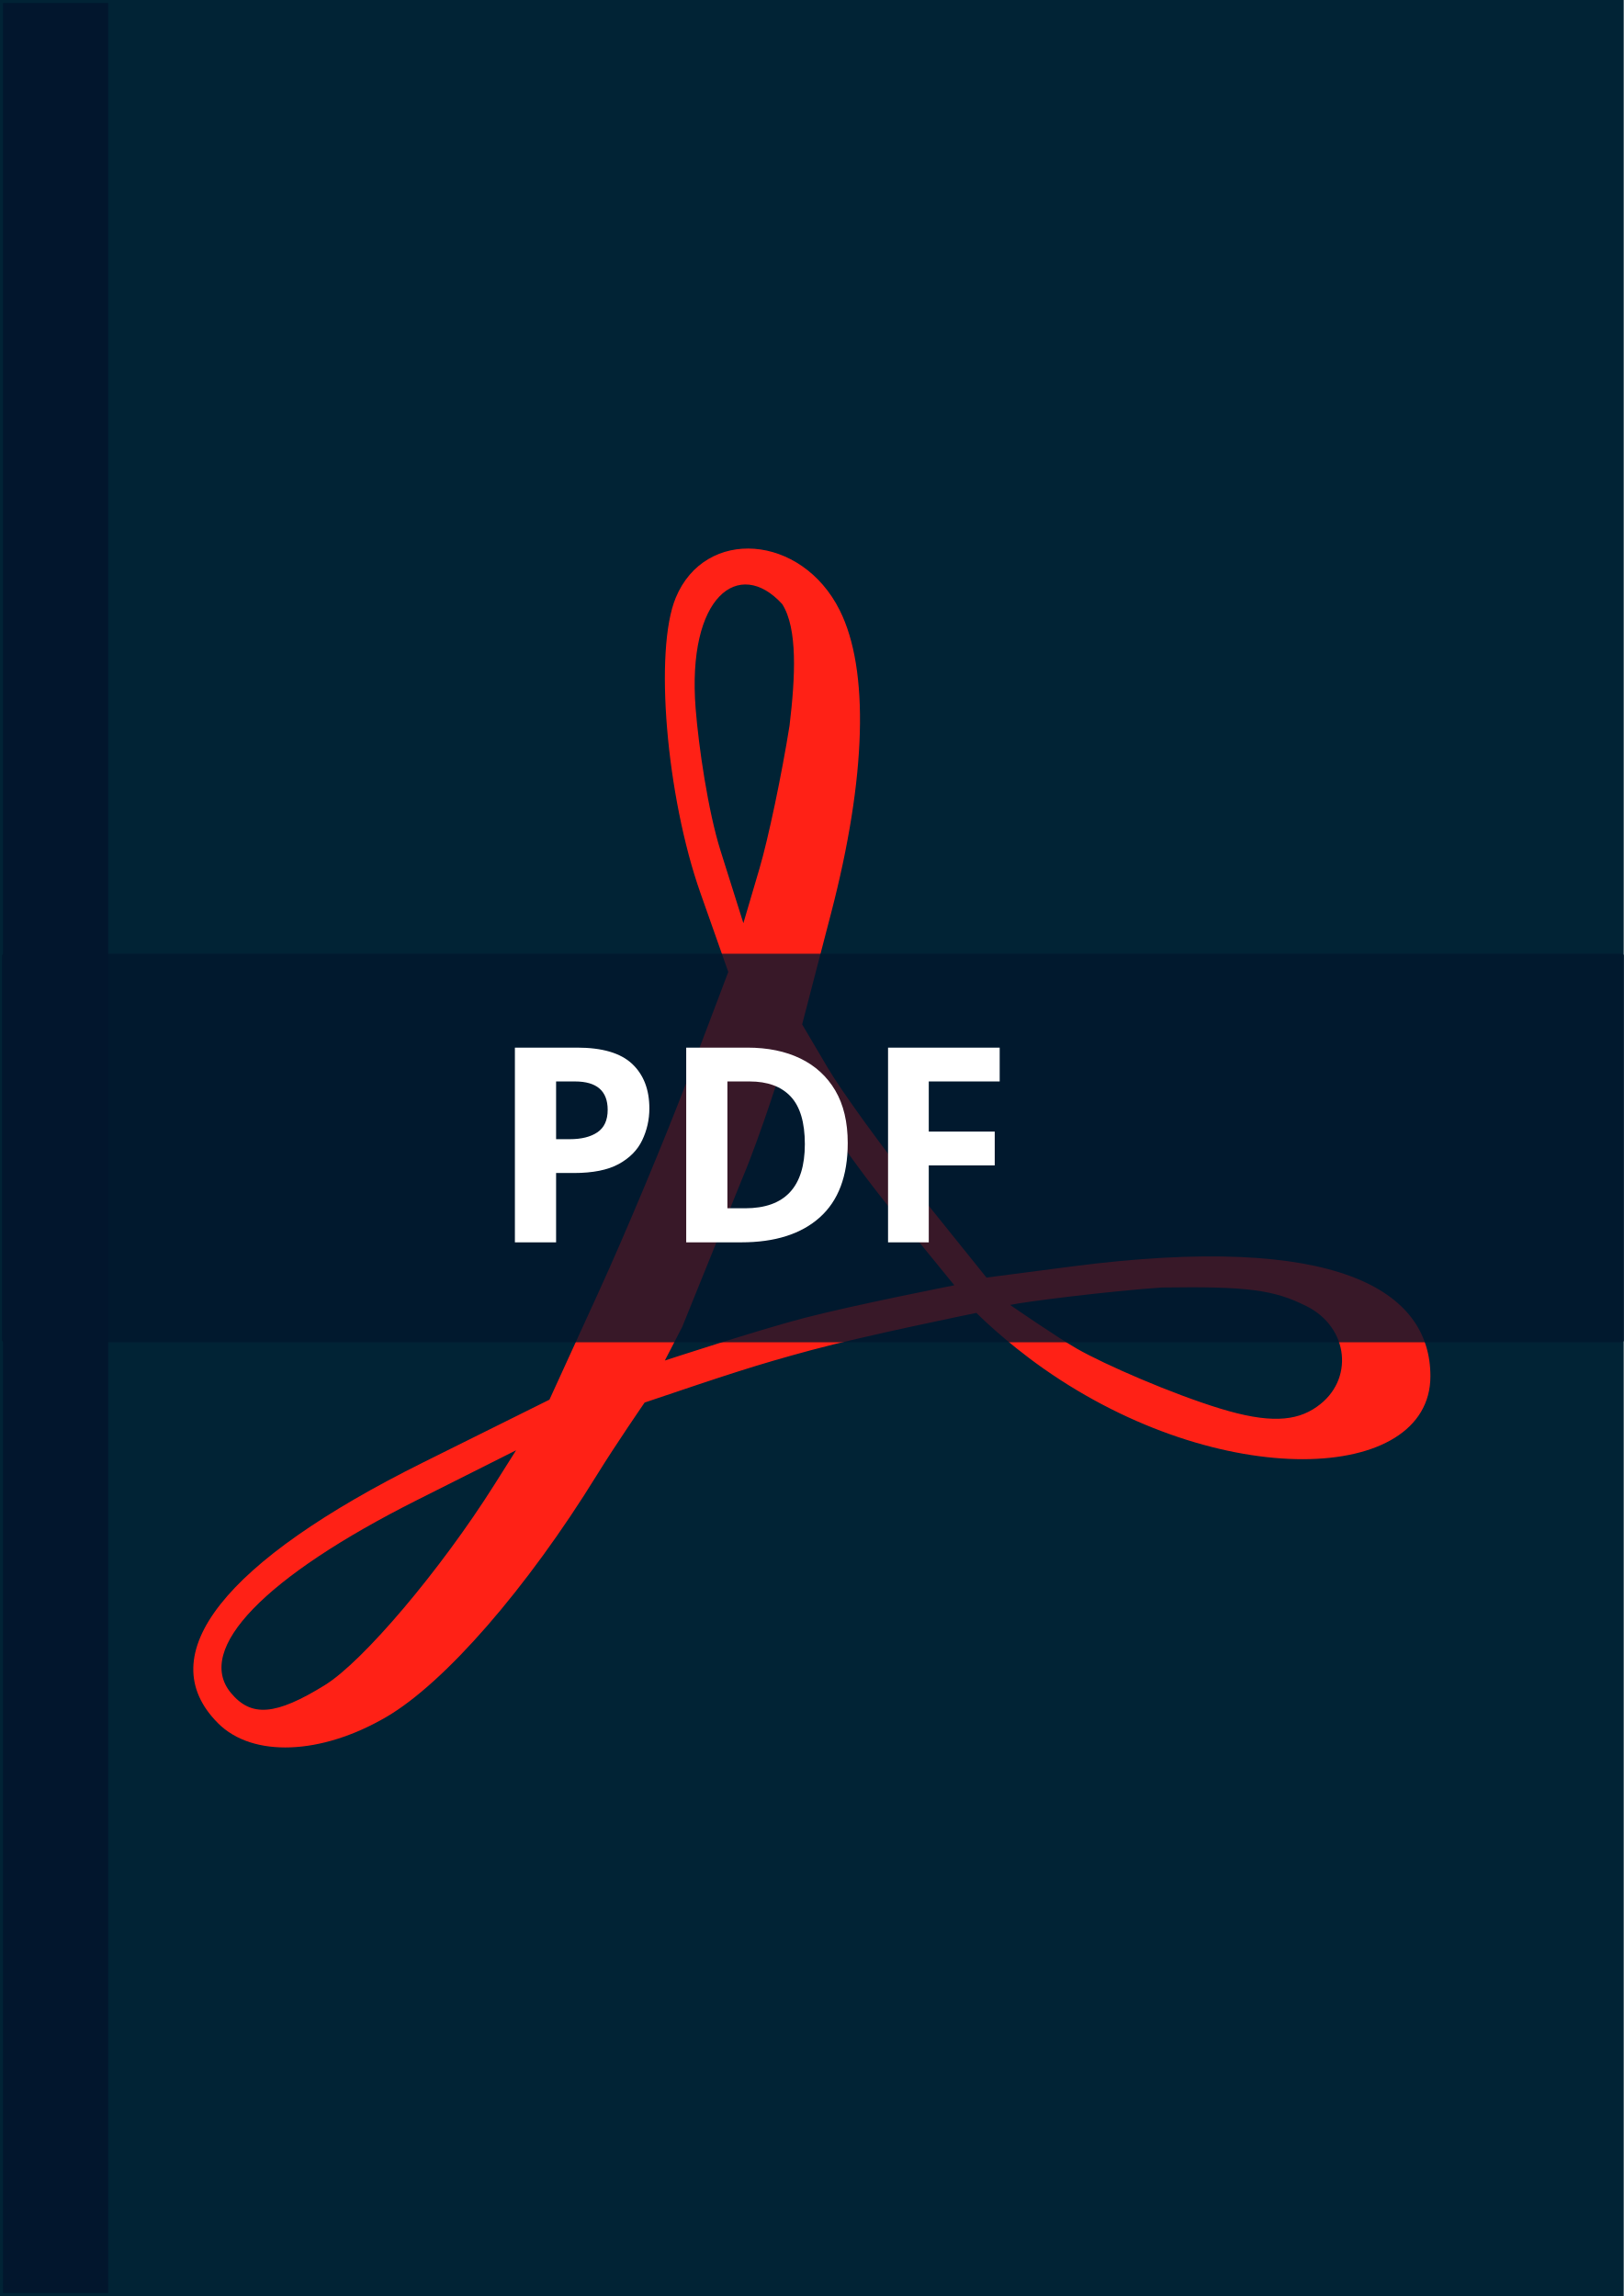
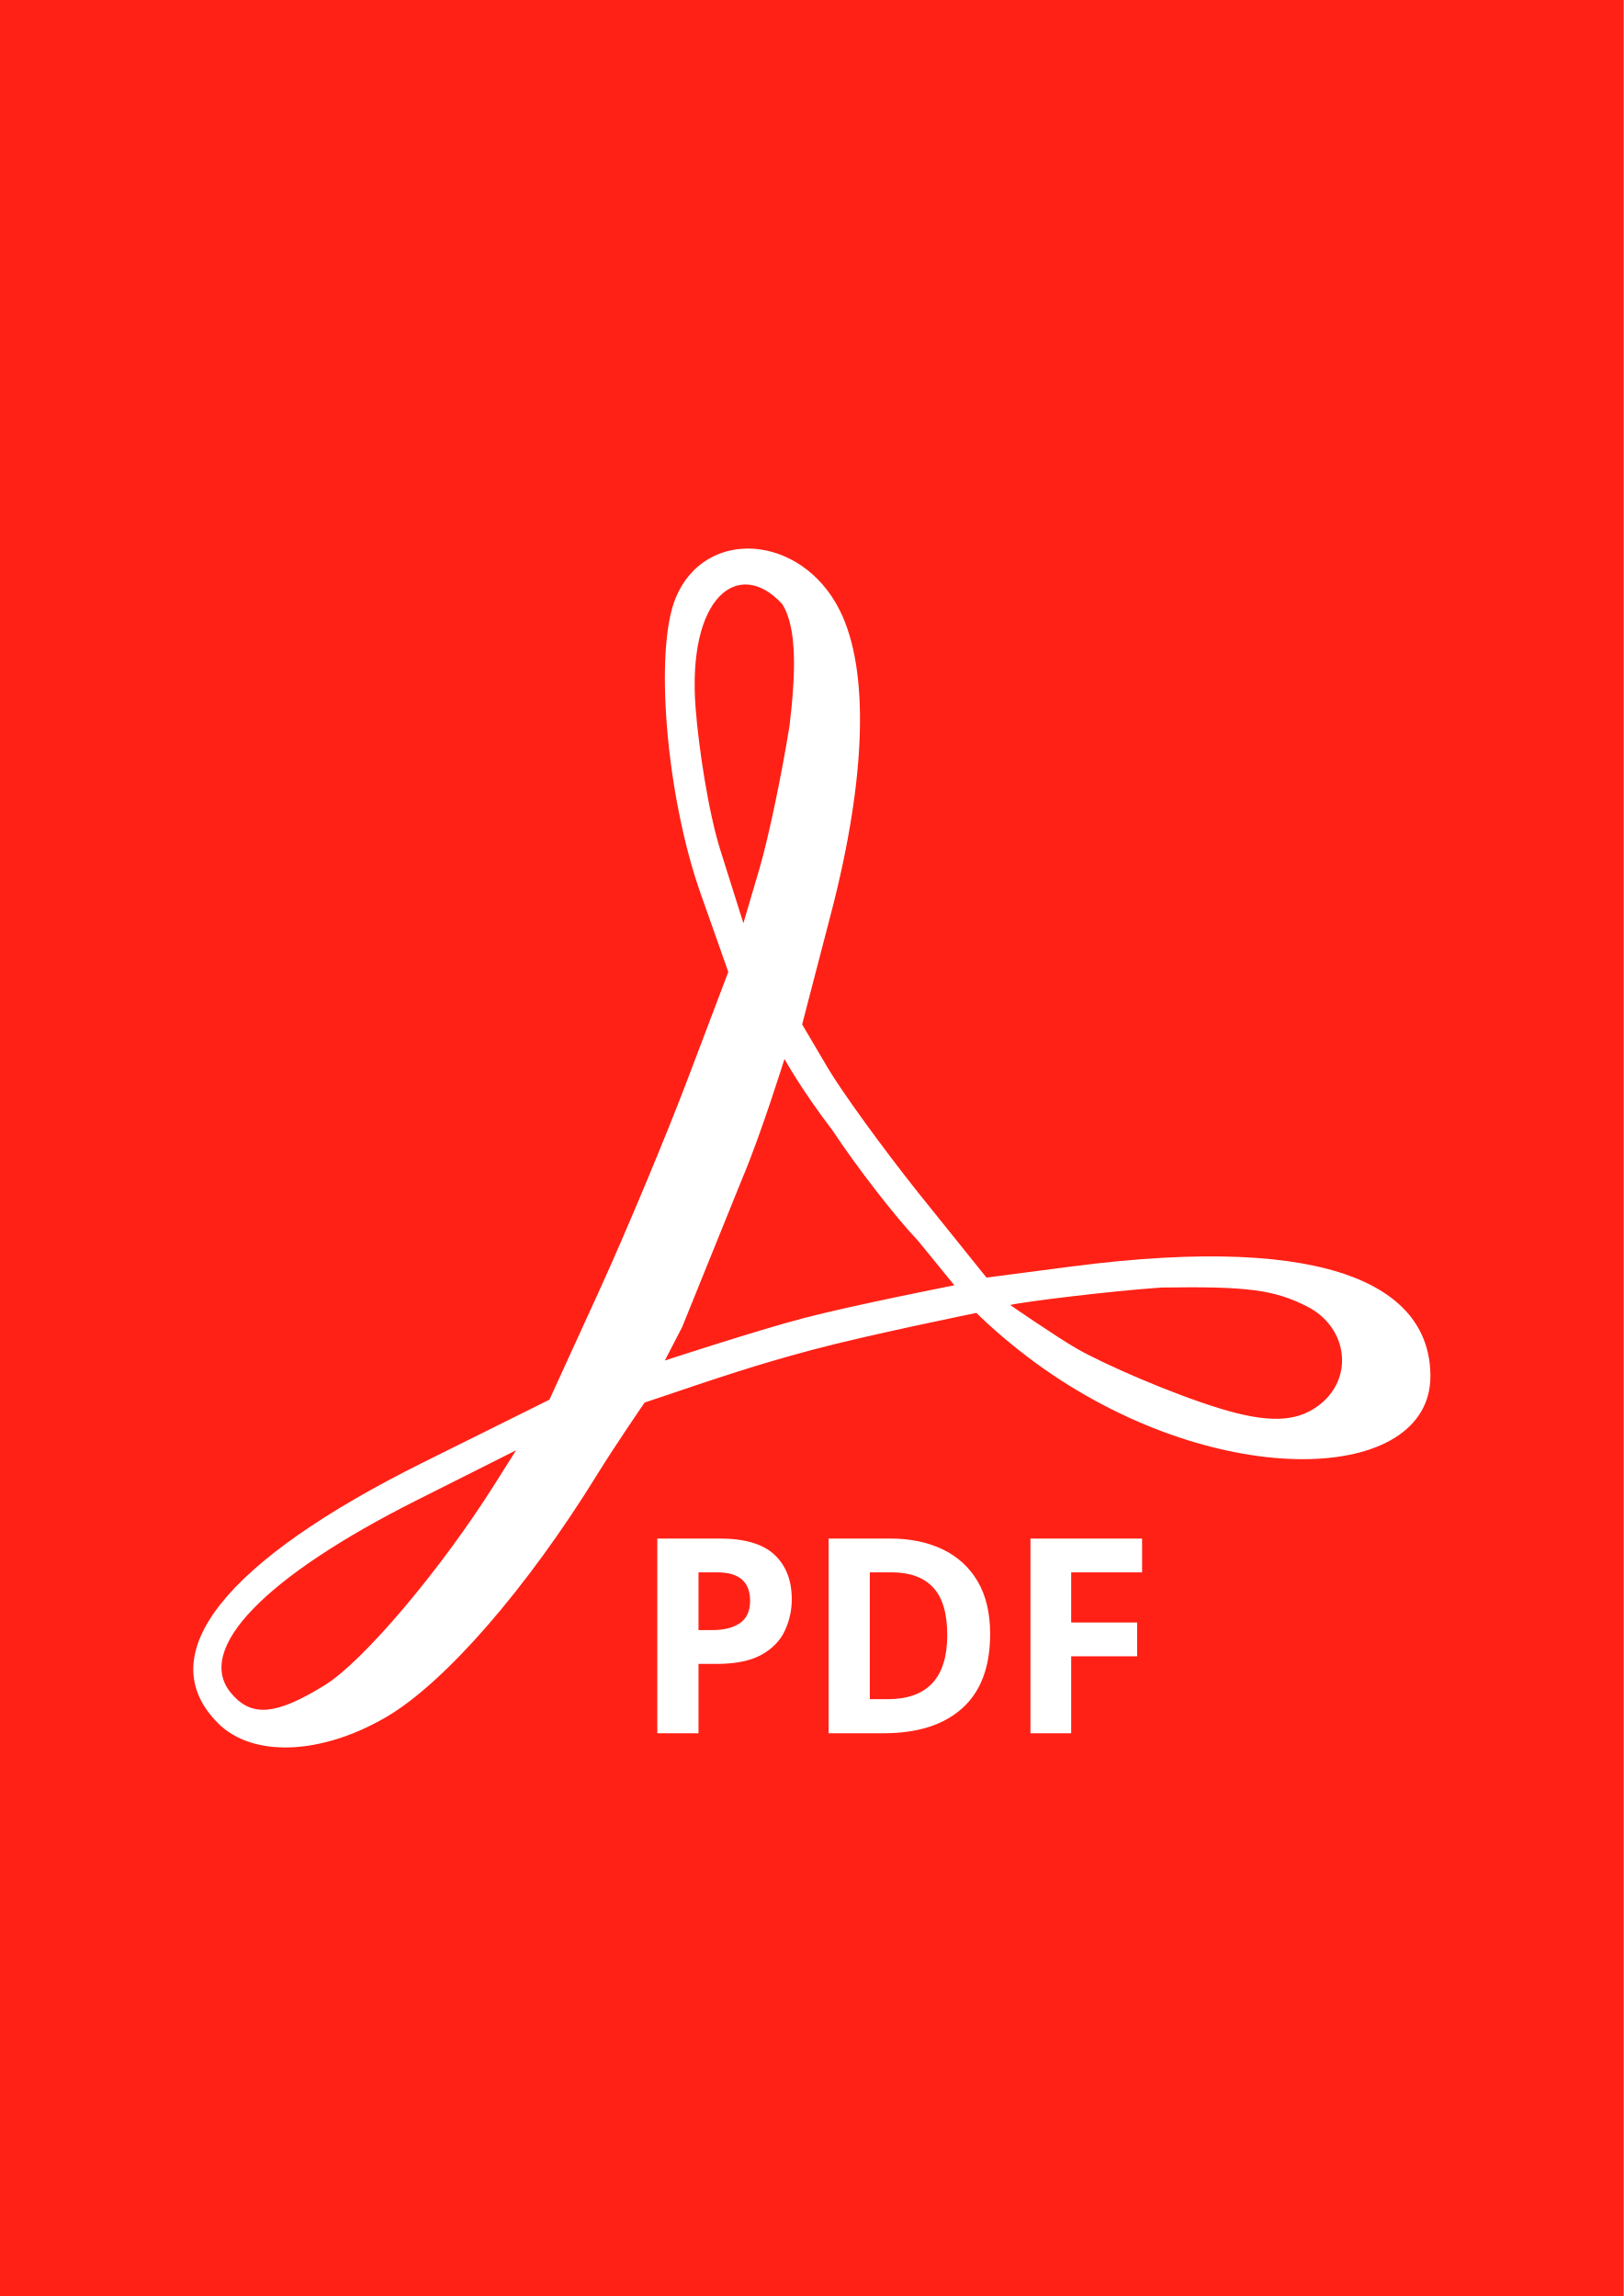
<svg xmlns="http://www.w3.org/2000/svg" width="210mm" height="297mm" viewBox="0 0 210 297" version="1.1" id="svg8">
  <defs id="defs2" />
  <g id="layer1">
-     <rect style="fill:#012335;fill-opacity:1;stroke:none;stroke-width:0.587;stroke-miterlimit:4;stroke-dasharray:none;stroke-opacity:1" id="rect834" width="210" height="297" x="5.5511151e-16" y="5.6843419e-14" ry="0" />
-     <path d="m 28.202,222.91 c -8.809,-8.809 0.722,-20.914 26.586,-33.767 l 16.274,-8.088 6.34,-13.872 c 3.487,-7.63 8.692,-20.079 11.565,-27.665 l 5.225,-13.793 -3.601,-10.207 C 86.165,102.968 84.586,84.107 87.395,77.325 c 3.805,-9.186 16.269,-8.244 21.203,1.603 3.854,7.691 3.46,21.618 -1.108,39.182 l -3.745,14.4 3.299,5.6 c 1.814,3.08 7.114,10.393 11.777,16.251 l 8.764,10.901 10.905,-1.423 C 173.134,159.32 185,167.003 185,178.02 c 0,13.904 -27.203,15.051 -50.047,-0.993 -5.14,-3.61 -8.67,-7.196 -8.67,-7.196 0,0 -14.311,2.913 -21.357,4.813 -7.273,1.96 -10.901,3.188 -21.555,6.784 0,0 -3.738,5.428 -6.174,9.375 -9.062,14.682 -19.643,26.849 -27.2,31.278 -8.461,4.958 -17.33,5.296 -21.796,0.83 z m 13.824,-4.939 c 4.952,-3.06 14.974,-14.914 21.911,-25.915 l 2.809,-4.454 -12.79,6.431 c -19.753,9.932 -28.79,19.293 -24.091,24.955 2.64,3.181 5.798,2.917 12.16,-1.015 z M 170.335,181.956 c 4.843,-3.392 4.14,-10.228 -1.335,-12.985 -4.261,-2.145 -7.696,-2.586 -18.765,-2.422 -6.802,0.464 -17.741,1.835 -19.595,2.252 0,0 6.009,4.153 8.677,5.68 3.552,2.028 12.182,5.794 18.483,7.723 6.216,1.903 9.811,1.702 12.535,-0.247 z m -51.592,-21.443 c -2.931,-3.081 -7.915,-9.512 -11.076,-14.291 -4.133,-5.421 -6.206,-9.245 -6.206,-9.245 0,0 -3.021,9.717 -5.5,15.565 l -7.733,19.114 -2.242,4.335 c 0,0 11.919,-3.908 17.984,-5.492 6.423,-1.678 19.459,-4.241 19.459,-4.241 z m -16.626,-66.675 c 0.748,-6.274 1.065,-12.539 -0.951,-15.698 -5.591,-6.112 -12.34,-1.015 -11.197,13.516 0.385,4.889 1.599,13.245 3.223,18.396 l 2.952,9.365 2.078,-7.053 c 1.143,-3.879 2.896,-12.216 3.895,-18.526 z" style="fill:#ff2116;fill-opacity:1;stroke-width:1.6" id="path2697" />
-     <rect style="fill:#02162d;fill-opacity:0.784;stroke:none;stroke-width:0.574;stroke-miterlimit:4;stroke-dasharray:none;stroke-opacity:1" id="rect888" width="209.804" height="50.26" x="0.249" y="123.37" ry="0.311" />
-     <rect style="fill:#02162d;fill-opacity:1;stroke:none;stroke-width:0.779;stroke-miterlimit:4;stroke-dasharray:none;stroke-opacity:1" id="rect890" width="13.604" height="296.221" x="0.39" y="0.39" ry="0" />
-     <text xml:space="preserve" style="font-style:normal;font-variant:normal;font-weight:normal;font-stretch:normal;font-size:10.583px;line-height:125%;font-family:Ubuntu;-inkscape-font-specification:Ubuntu;letter-spacing:0px;word-spacing:0px;fill:#000000;fill-opacity:1;stroke:none;stroke-width:0.265px;stroke-linecap:butt;stroke-linejoin:miter;stroke-opacity:1" x="104.118" y="160.706" id="text896">
-       <tspan id="tspan894" x="104.118" y="160.706" style="font-style:normal;font-variant:normal;font-weight:bold;font-stretch:normal;font-size:35.278px;font-family:Ubuntu;-inkscape-font-specification:'Ubuntu, Bold';font-variant-ligatures:normal;font-variant-caps:normal;font-variant-numeric:normal;font-feature-settings:normal;text-align:center;writing-mode:lr-tb;text-anchor:middle;fill:#ffffff;fill-opacity:1;stroke-width:0.265px">PDF</tspan>
-     </text>
+     <rect style="fill:#ff2116;fill-opacity:1;stroke:none;stroke-width:0.587;stroke-miterlimit:4;stroke-dasharray:none;stroke-opacity:1" id="rect834" width="210" height="297" x="5.5511151e-16" y="5.6843419e-14" ry="0" />
+     <g id="g821" transform="translate(-2.2592027e-7,37.04168)">
+       <path id="path2697" style="fill:#ffffff;fill-opacity:1;stroke-width:1.6" d="m 28.202,185.868 c -8.809,-8.809 0.722,-20.914 26.586,-33.767 l 16.274,-8.088 6.34,-13.872 c 3.487,-7.63 8.692,-20.079 11.565,-27.665 L 94.193,88.684 90.593,78.477 C 86.165,65.926 84.586,47.066 87.395,40.284 c 3.805,-9.186 16.269,-8.244 21.203,1.603 3.854,7.691 3.46,21.618 -1.108,39.182 l -3.745,14.4 3.299,5.6 c 1.814,3.08 7.114,10.393 11.777,16.251 l 8.764,10.901 10.905,-1.423 C 173.134,122.278 185,129.962 185,140.978 c 0,13.904 -27.203,15.051 -50.047,-0.993 -5.14,-3.61 -8.67,-7.196 -8.67,-7.196 0,0 -14.311,2.913 -21.357,4.813 -7.273,1.96 -10.901,3.188 -21.555,6.784 0,0 -3.738,5.428 -6.174,9.375 -9.062,14.682 -19.643,26.849 -27.2,31.278 -8.461,4.958 -17.33,5.296 -21.796,0.83 z m 13.824,-4.939 c 4.952,-3.06 14.974,-14.914 21.911,-25.915 l 2.809,-4.454 -12.79,6.431 c -19.753,9.932 -28.79,19.293 -24.091,24.955 2.64,3.181 5.798,2.917 12.16,-1.015 z M 170.335,144.914 c 4.843,-3.392 4.14,-10.228 -1.335,-12.985 -4.261,-2.145 -7.696,-2.586 -18.765,-2.422 -6.802,0.464 -17.741,1.835 -19.595,2.252 0,0 6.009,4.153 8.677,5.68 3.552,2.028 12.182,5.794 18.483,7.723 6.216,1.903 9.811,1.702 12.535,-0.247 z m -51.592,-21.443 c -2.931,-3.081 -7.915,-9.512 -11.076,-14.291 -4.133,-5.421 -6.206,-9.245 -6.206,-9.245 0,0 -3.021,9.717 -5.5,15.565 l -7.733,19.114 -2.242,4.335 c 0,0 11.919,-3.908 17.984,-5.492 6.423,-1.678 19.459,-4.241 19.459,-4.241 z m -16.626,-66.675 c 0.748,-6.274 1.065,-12.539 -0.951,-15.698 C 95.576,34.987 88.827,40.084 89.97,54.615 c 0.385,4.889 1.599,13.245 3.223,18.396 l 2.952,9.365 2.078,-7.053 c 1.143,-3.879 2.896,-12.216 3.895,-18.526 z" />
+       <text id="text896" y="187.164" x="125.285" style="font-style:normal;font-variant:normal;font-weight:normal;font-stretch:normal;font-size:10.583px;line-height:125%;font-family:Ubuntu;-inkscape-font-specification:Ubuntu;letter-spacing:0px;word-spacing:0px;fill:#000000;fill-opacity:1;stroke:none;stroke-width:0.265px;stroke-linecap:butt;stroke-linejoin:miter;stroke-opacity:1" xml:space="preserve">
+         <tspan style="font-style:normal;font-variant:normal;font-weight:bold;font-stretch:normal;font-size:35.278px;font-family:Ubuntu;-inkscape-font-specification:'Ubuntu, Bold';font-variant-ligatures:normal;font-variant-caps:normal;font-variant-numeric:normal;font-feature-settings:normal;text-align:center;writing-mode:lr-tb;text-anchor:middle;fill:#ffffff;fill-opacity:1;stroke-width:0.265px" y="187.164" x="125.285" id="tspan894">PDF</tspan>
+       </text>
+     </g>
  </g>
</svg>
